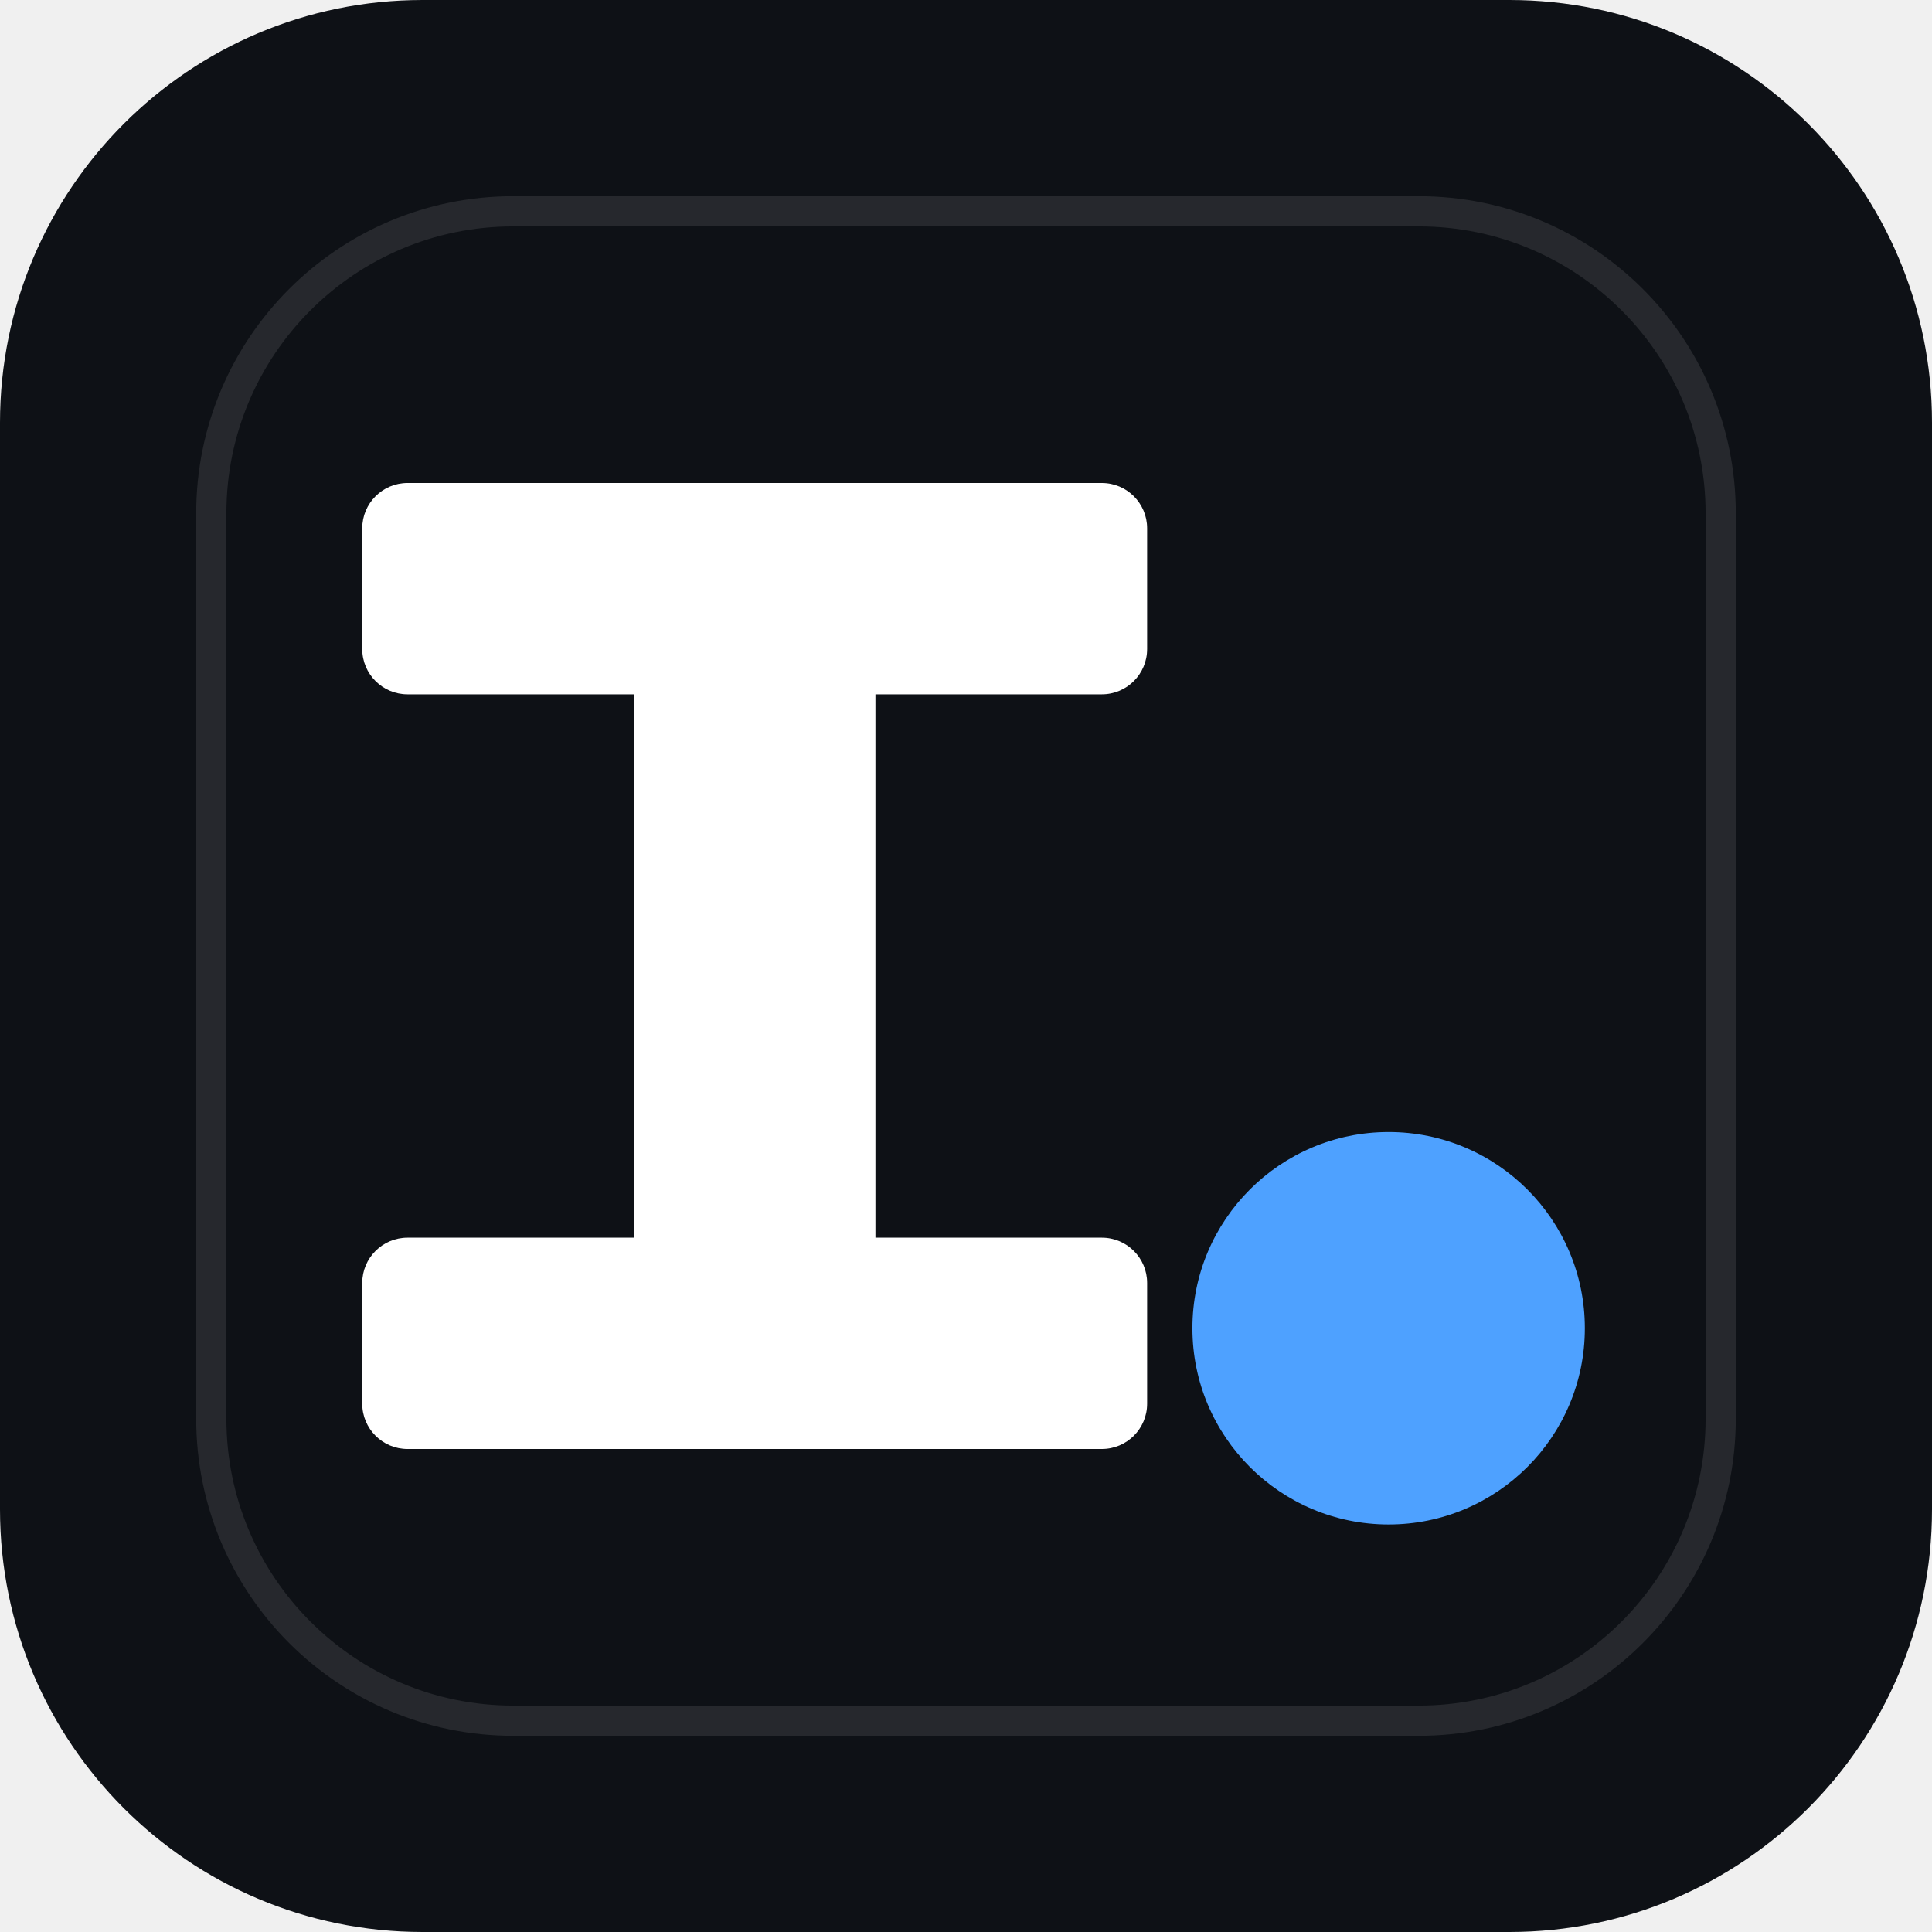
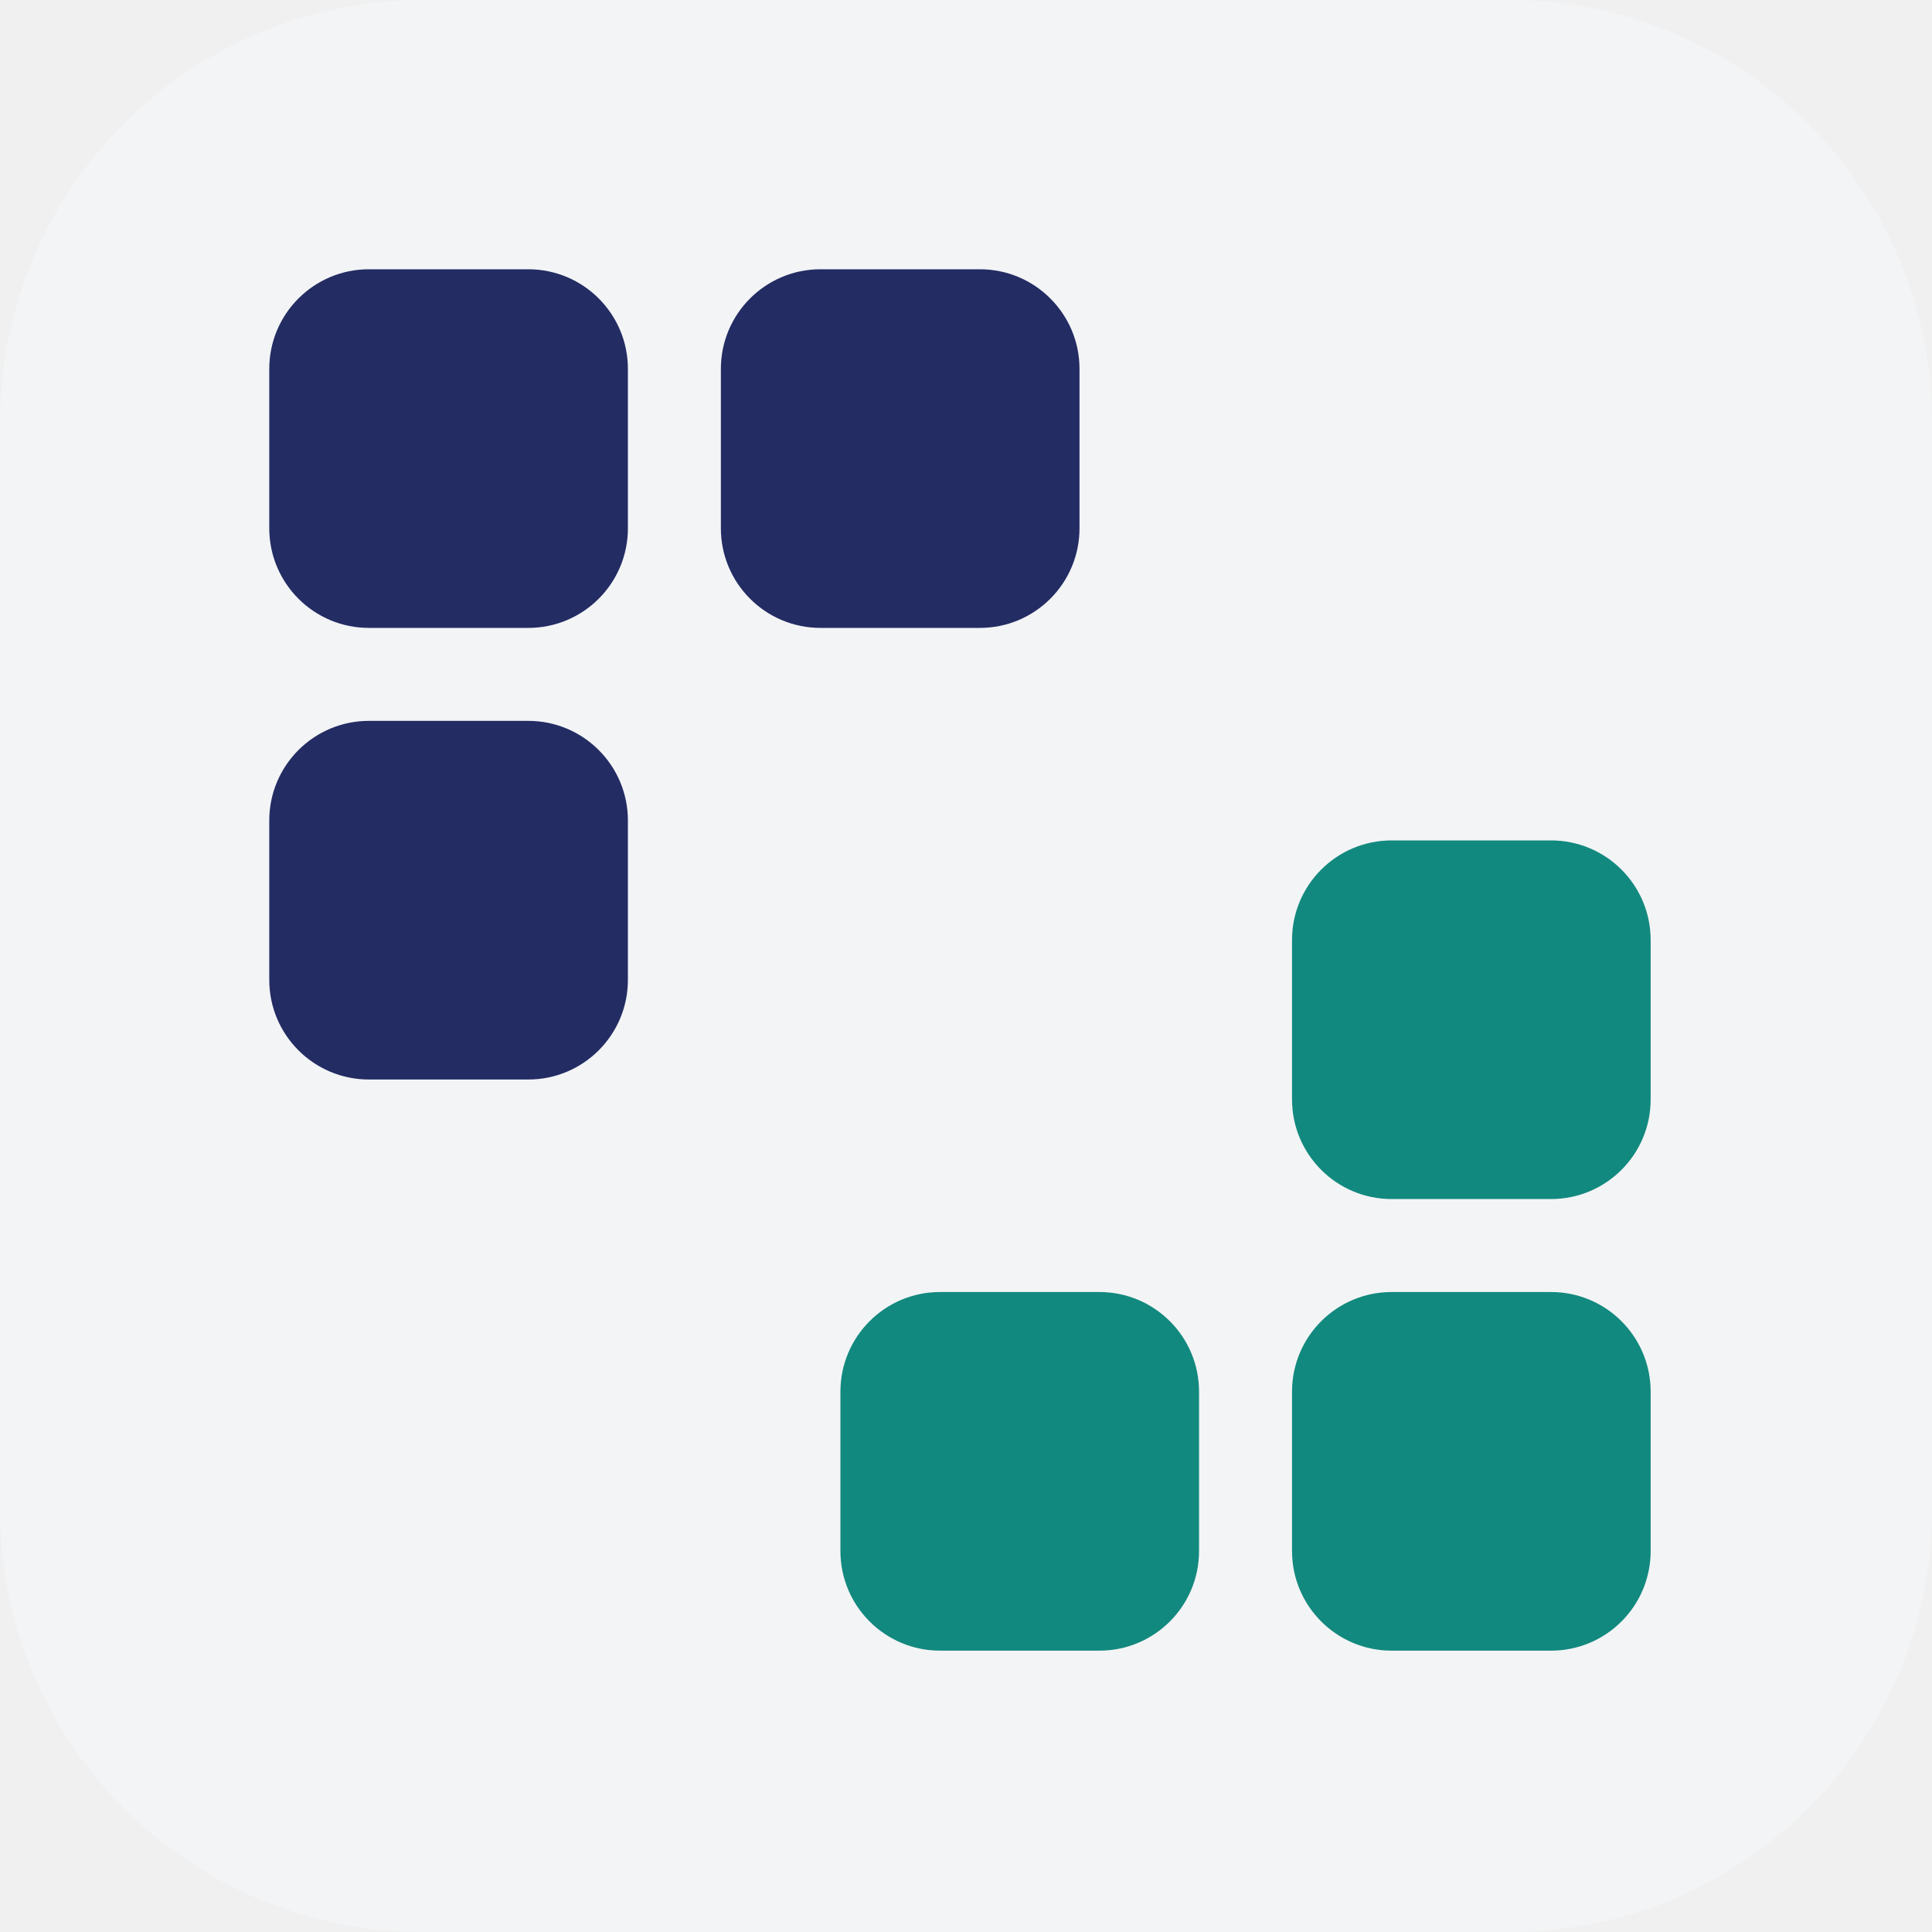
- <svg xmlns="http://www.w3.org/2000/svg" width="64" height="64" viewBox="0 0 64 64" role="img" aria-label="Innovizea">
-   <rect width="64" height="64" rx="14" fill="#0E1116" />
-   <rect x="7" y="7" width="50" height="50" rx="10" fill="none" stroke="#FFFFFF" stroke-opacity="0.10" />
-   <g fill="#FFFFFF">
-     <rect x="12" y="16" width="26" height="7" rx="1.5" />
-     <rect x="21" y="16" width="8" height="32" rx="1.5" />
-     <rect x="12" y="41" width="26" height="7" rx="1.5" />
+ <svg xmlns="http://www.w3.org/2000/svg" viewBox="0 0 32 32" role="img" aria-label="Innovizea">
+   <rect width="32" height="32" rx="7" fill="#F3F4F6" />
+   <g transform="translate(2.7 2.7) scale(1.1)">
+     <g fill="#232C63">
+       <rect x="1.6" y="1.6" width="5.4" height="5.4" rx="1.5" />
+       <rect x="8.4" y="1.6" width="5.4" height="5.4" rx="1.5" />
+       <rect x="1.6" y="8.4" width="5.4" height="5.4" rx="1.5" />
+     </g>
+     <g fill="#12897E">
+       <rect x="17" y="10.2" width="5.4" height="5.4" rx="1.5" />
+       <rect x="10.2" y="17" width="5.4" height="5.4" rx="1.5" />
+       <rect x="17" y="17" width="5.4" height="5.4" rx="1.5" />
+     </g>
  </g>
-   <circle cx="46" cy="44" r="6.5" fill="#4EA1FF" />
</svg>
